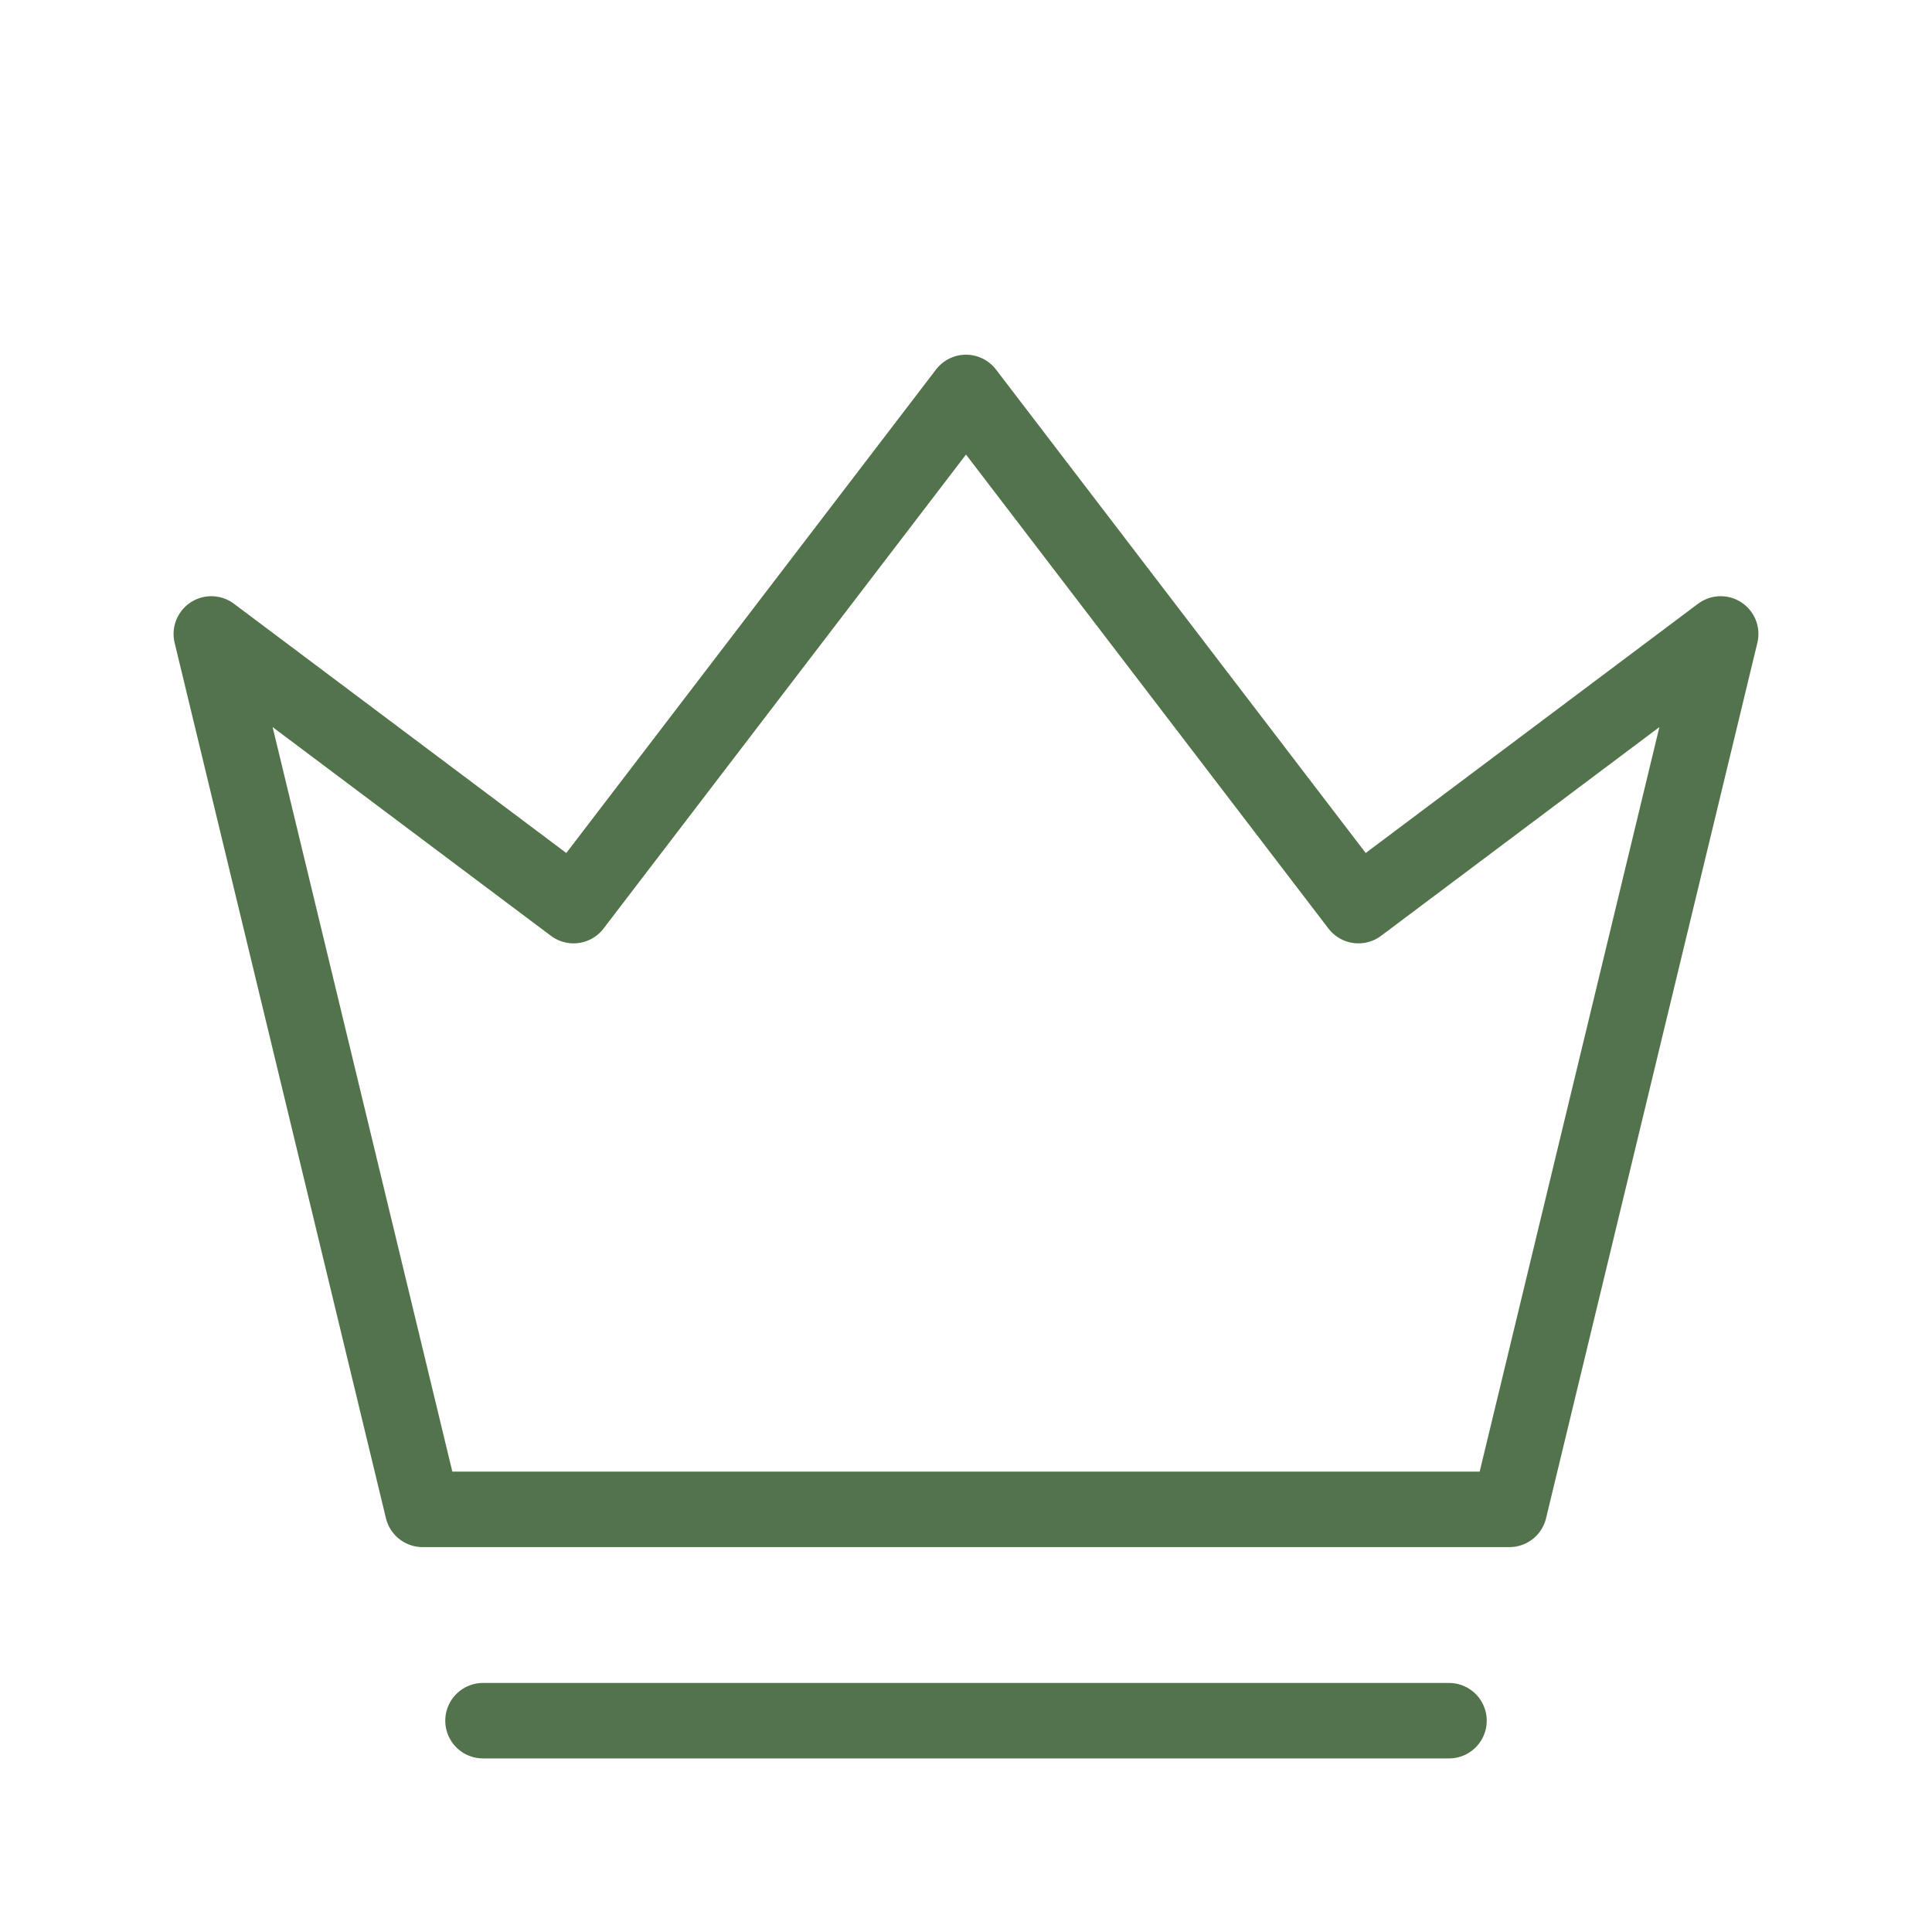
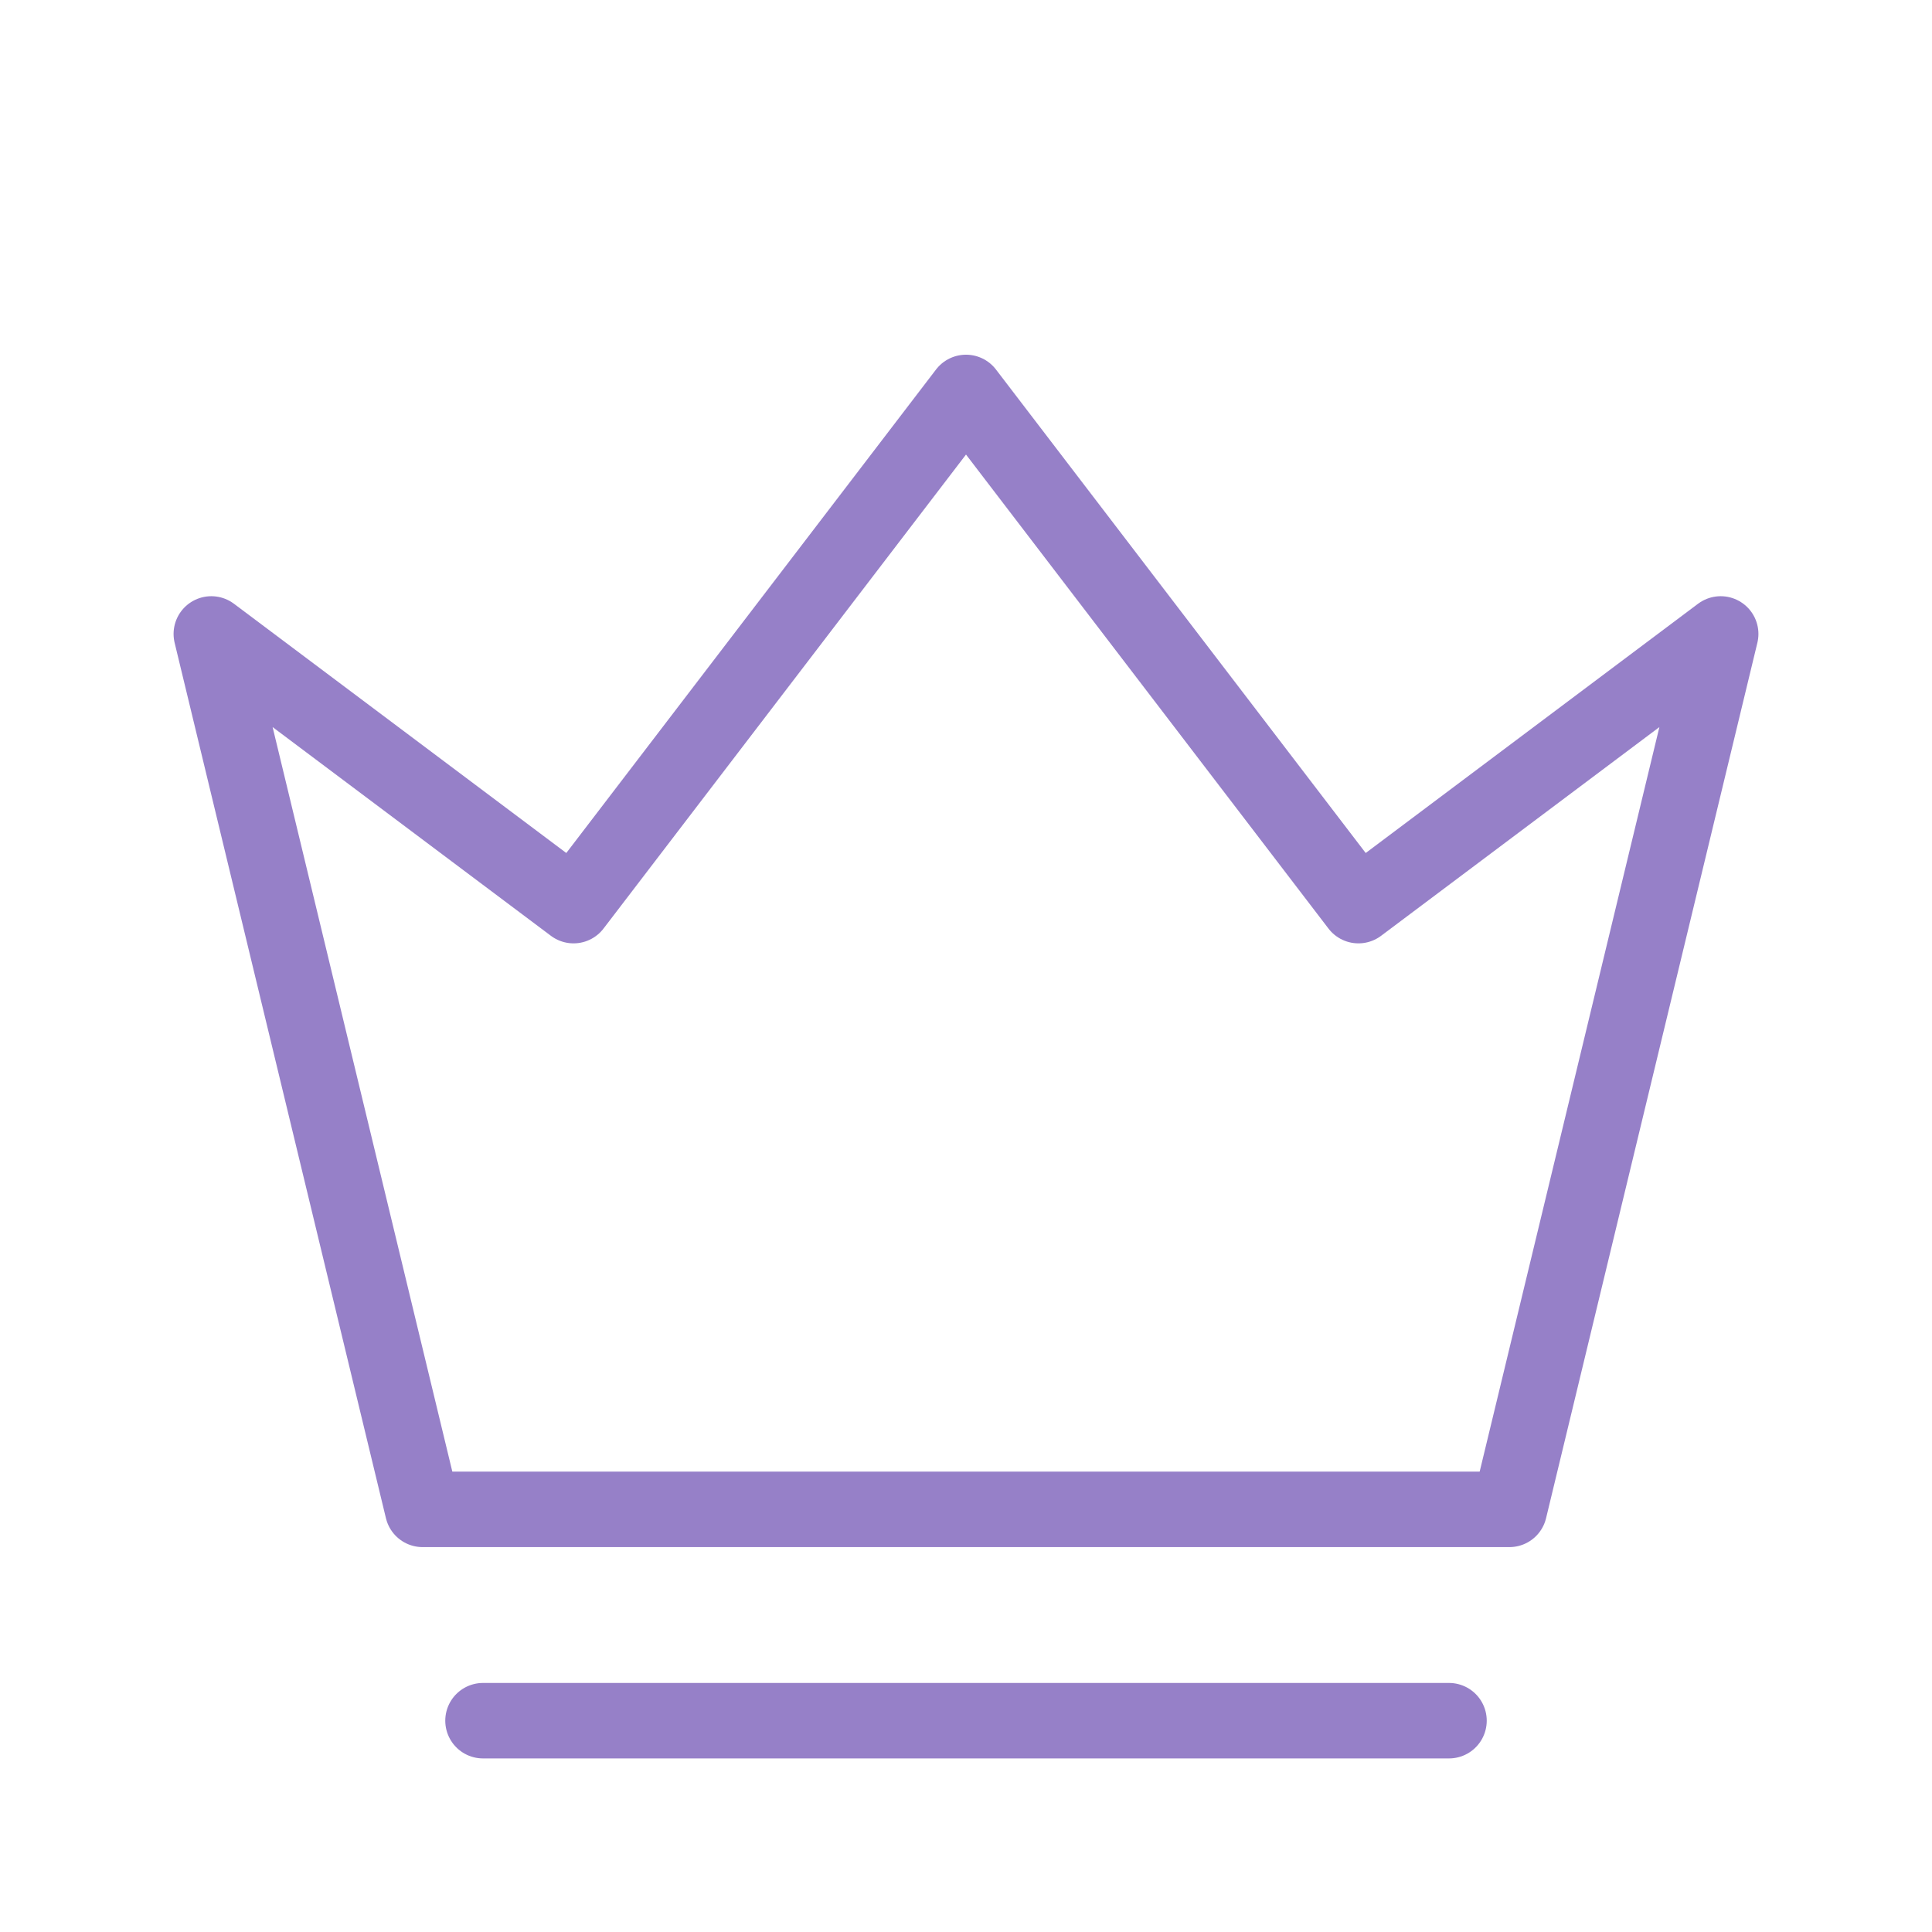
- <svg xmlns="http://www.w3.org/2000/svg" width="64" height="64" viewBox="0 0 64 64" fill="none" stroke="#52734b" stroke-width="2.5" stroke-linecap="round" stroke-linejoin="round">
+ <svg xmlns="http://www.w3.org/2000/svg" width="64" height="64" viewBox="0 0 64 64" fill="none" stroke="#9680c8" stroke-width="2.5" stroke-linecap="round" stroke-linejoin="round">
  <path d="m7 21 12 9 13-17 13 17 12-9-7 29H14ZM16 57h32" />
</svg>
